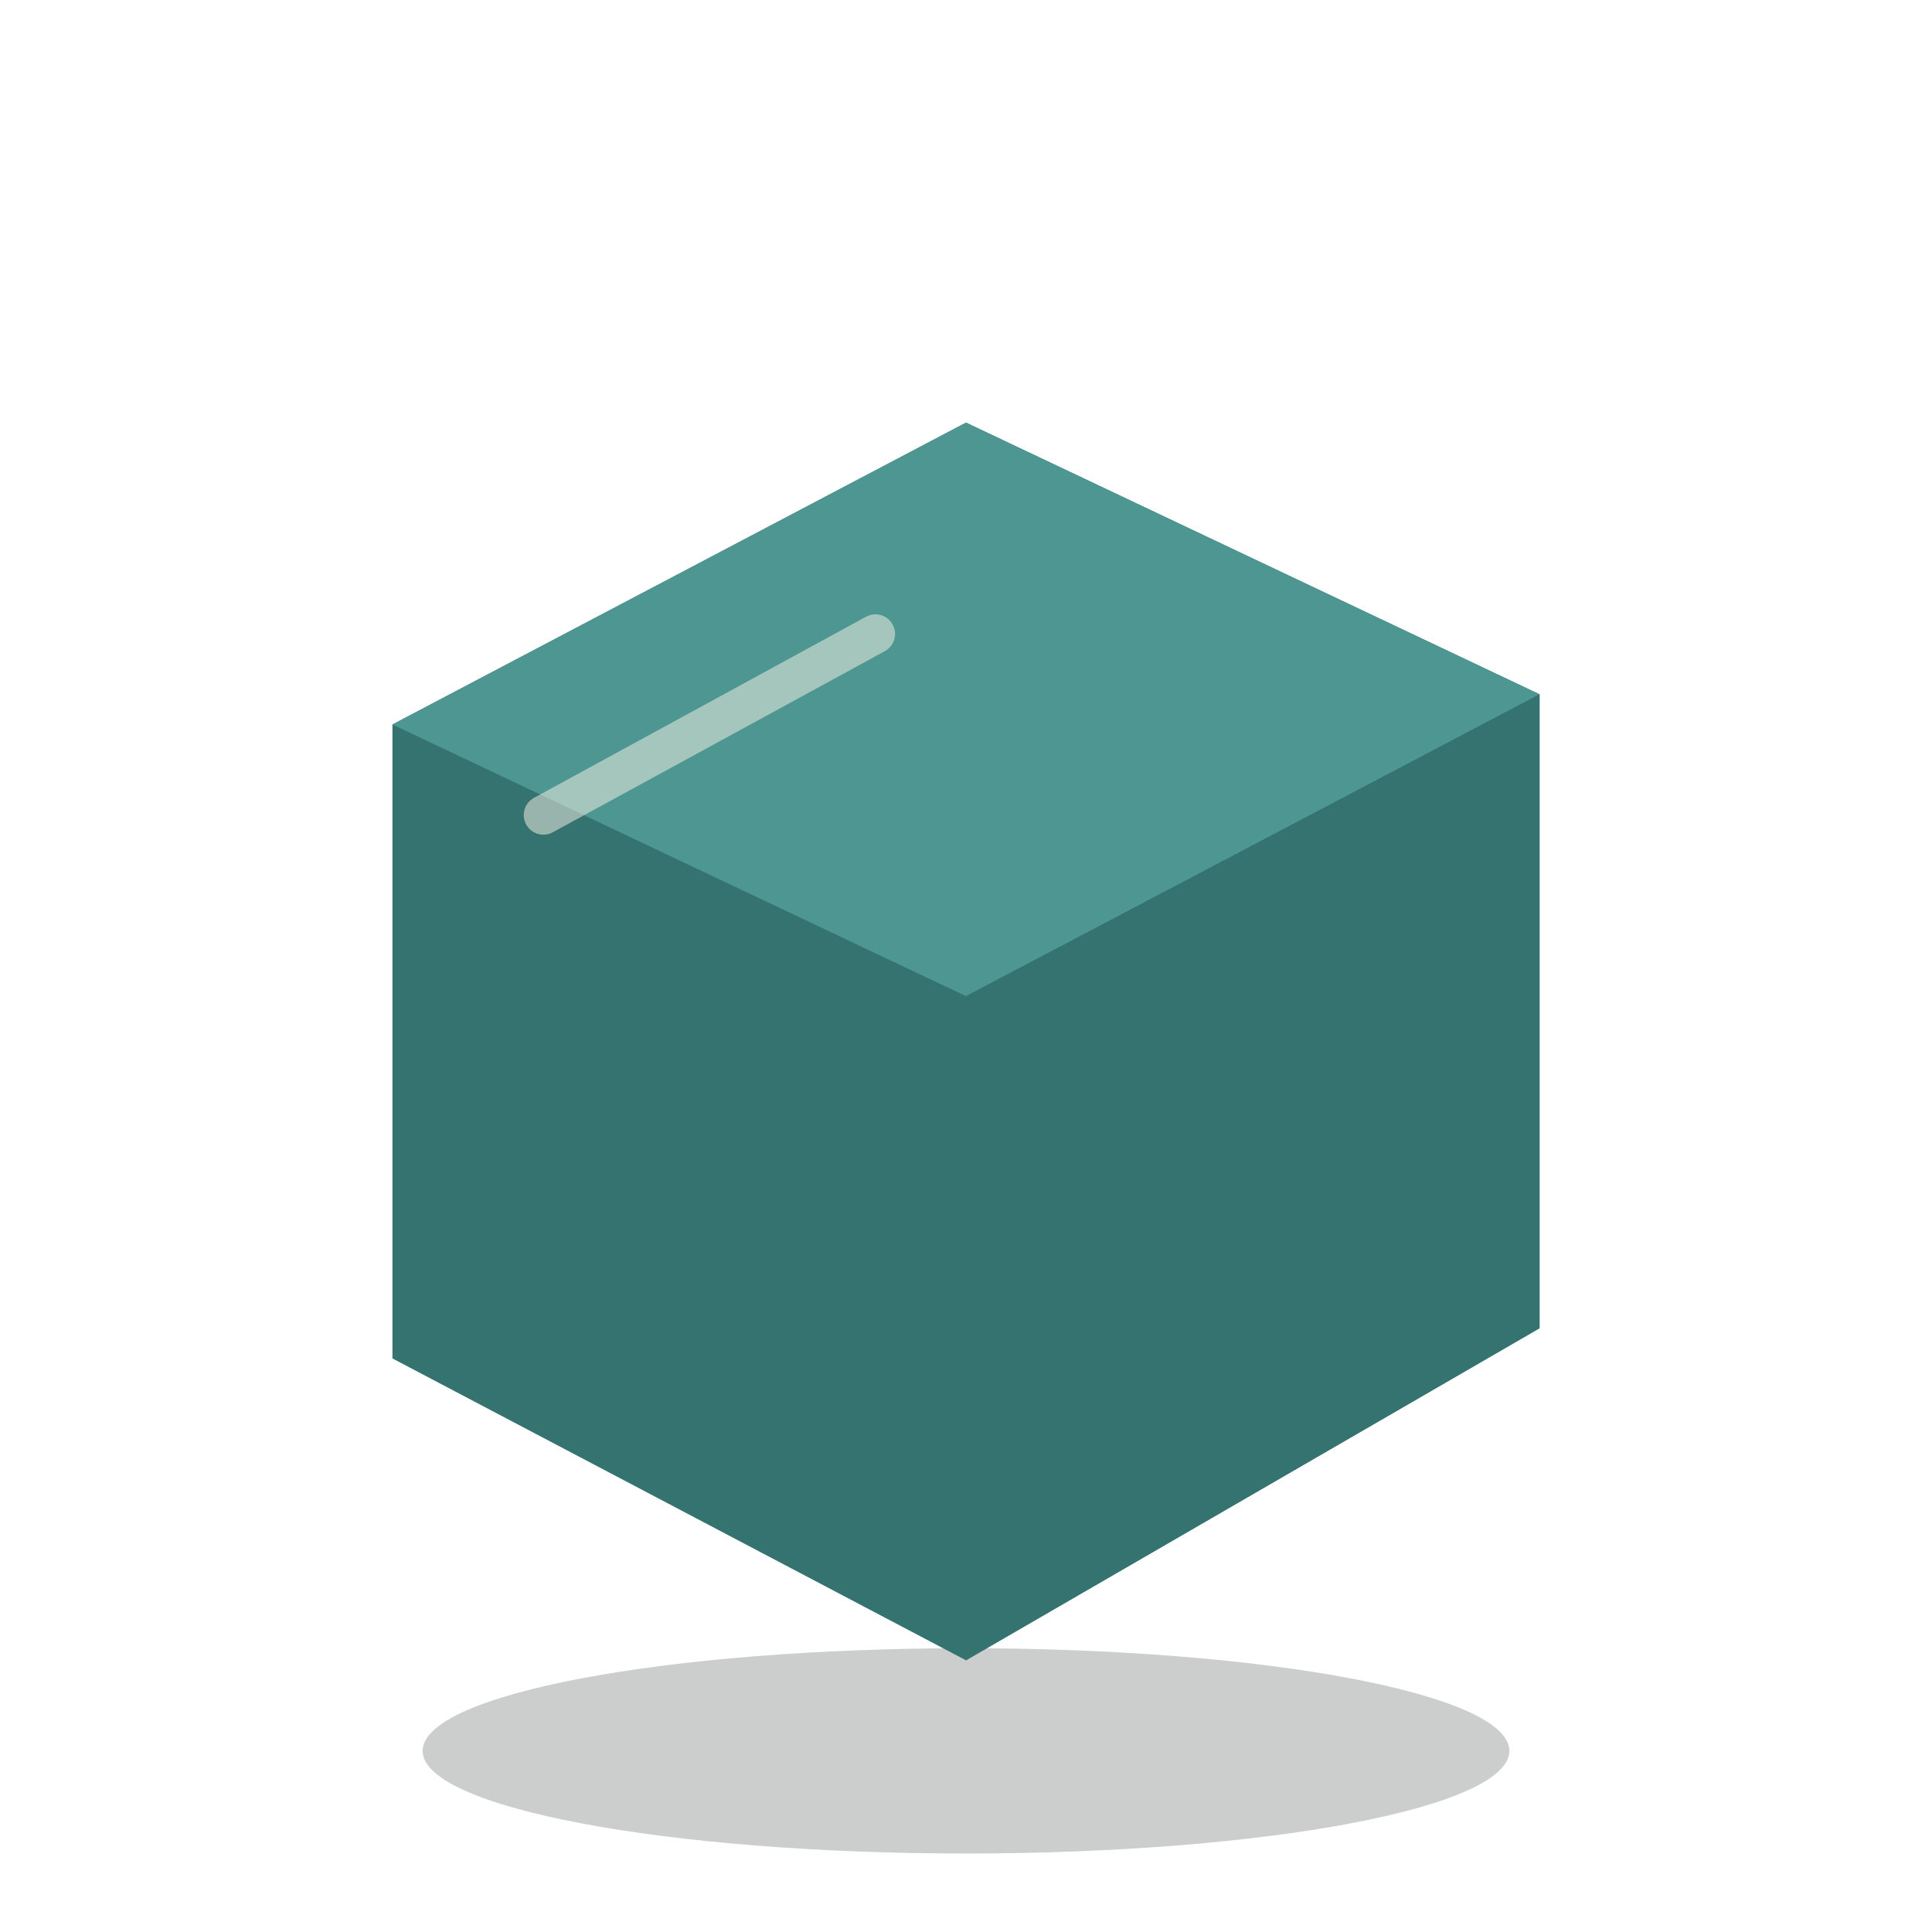
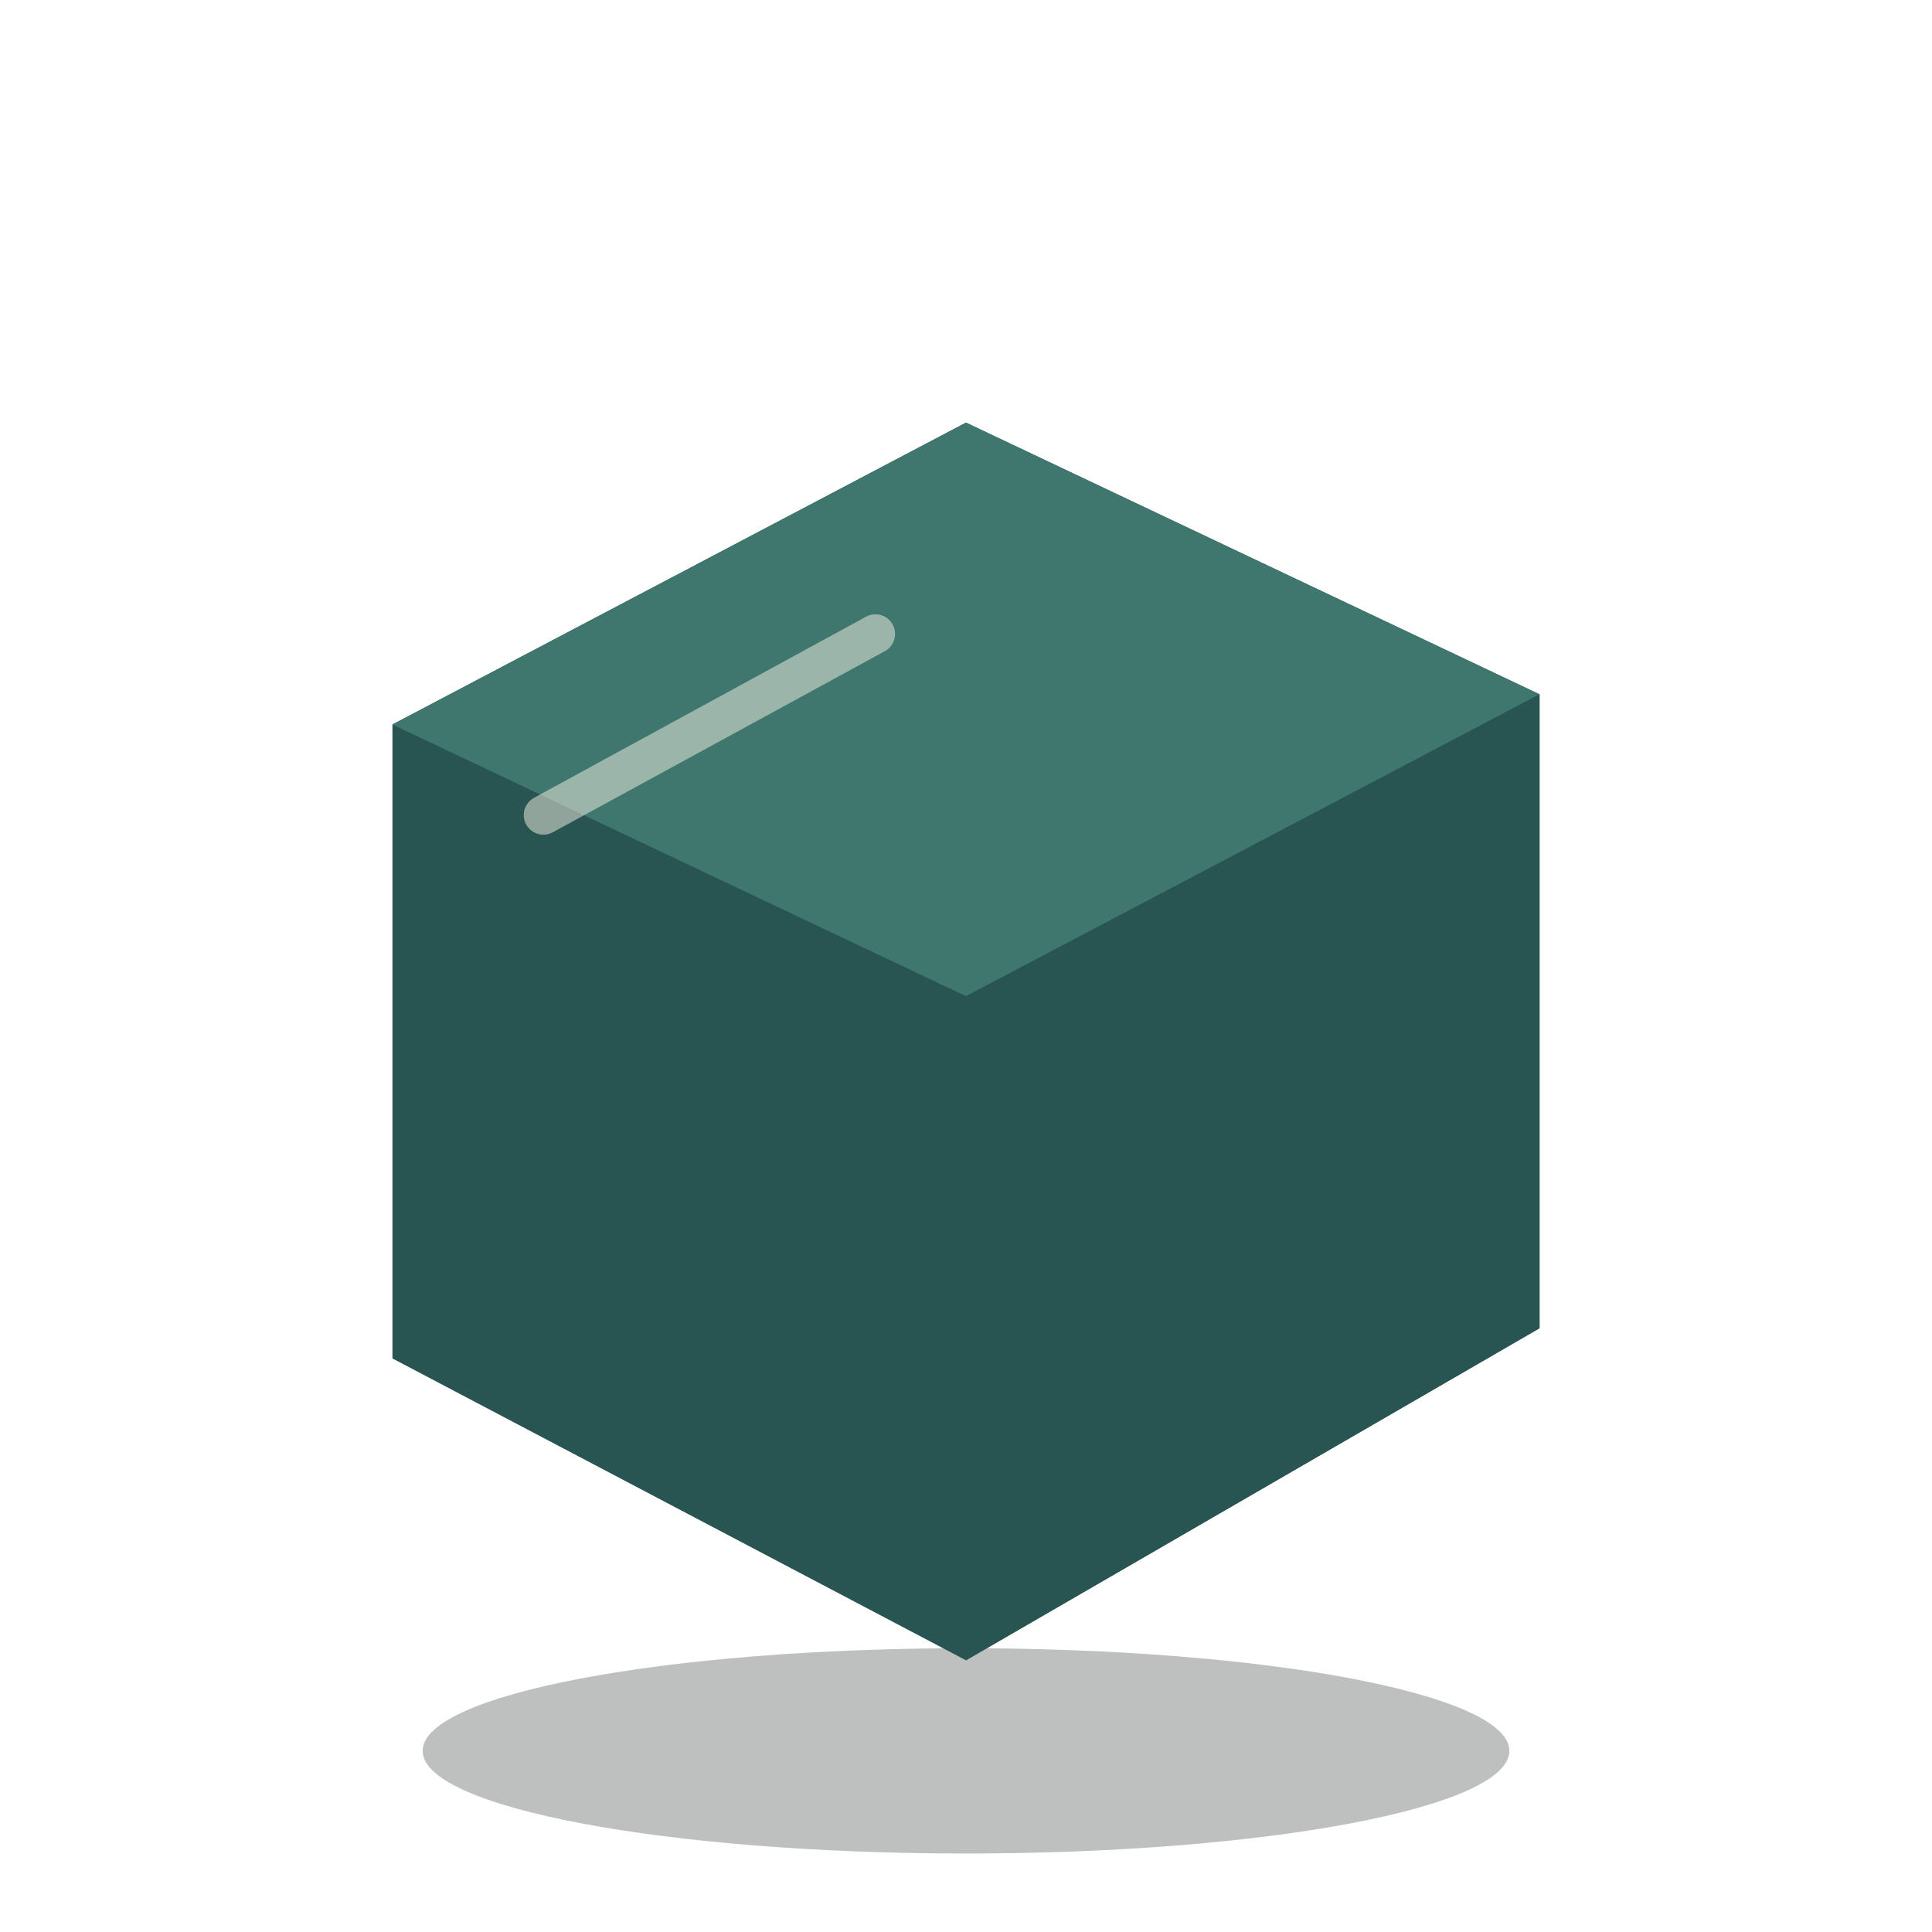
<svg xmlns="http://www.w3.org/2000/svg" class="fig fig-cube " viewBox="0 0 64 64" role="img" aria-label="Semilla cuadrada: un pequeño cubo turquesa">
-   <ellipse class="fig-shadow" cx="32" cy="58" rx="18" ry="3.4" fill="rgba(25, 31, 31, 0.22)" />
+   <ellipse class="fig-shadow" cx="32" cy="58" rx="18" ry="3.4" fill="rgba(23, 29, 29, 0.28)" />
  <g class="cube-solid">
-     <path d="M13 24 L32 14 L51 23 L51 44 L32 55 L13 45 Z" fill="#34736f" />
-     <path d="M13 24 L32 14 L51 23 L32 33 Z" fill="#4d9691" />
-     <path d="M32 33 L51 23 L51 44 L32 55 Z" fill="#34736f" opacity="0.75" />
-     <path d="M18 27 L29 21" stroke="#fbf5e9" stroke-width="1.3" stroke-linecap="round" opacity="0.5" />
+     <path d="M13 24 L32 14 L51 23 L51 44 L32 55 L13 45 Z" fill="#285451" />
+     <path d="M13 24 L32 14 L51 23 L32 33 Z" fill="#3f776f" />
+     <path d="M32 33 L51 23 L51 44 L32 55 Z" fill="#285451" opacity="0.75" />
+     <path d="M18 27 L29 21" stroke="#faf3e5" stroke-width="1.3" stroke-linecap="round" opacity="0.5" />
  </g>
</svg>
